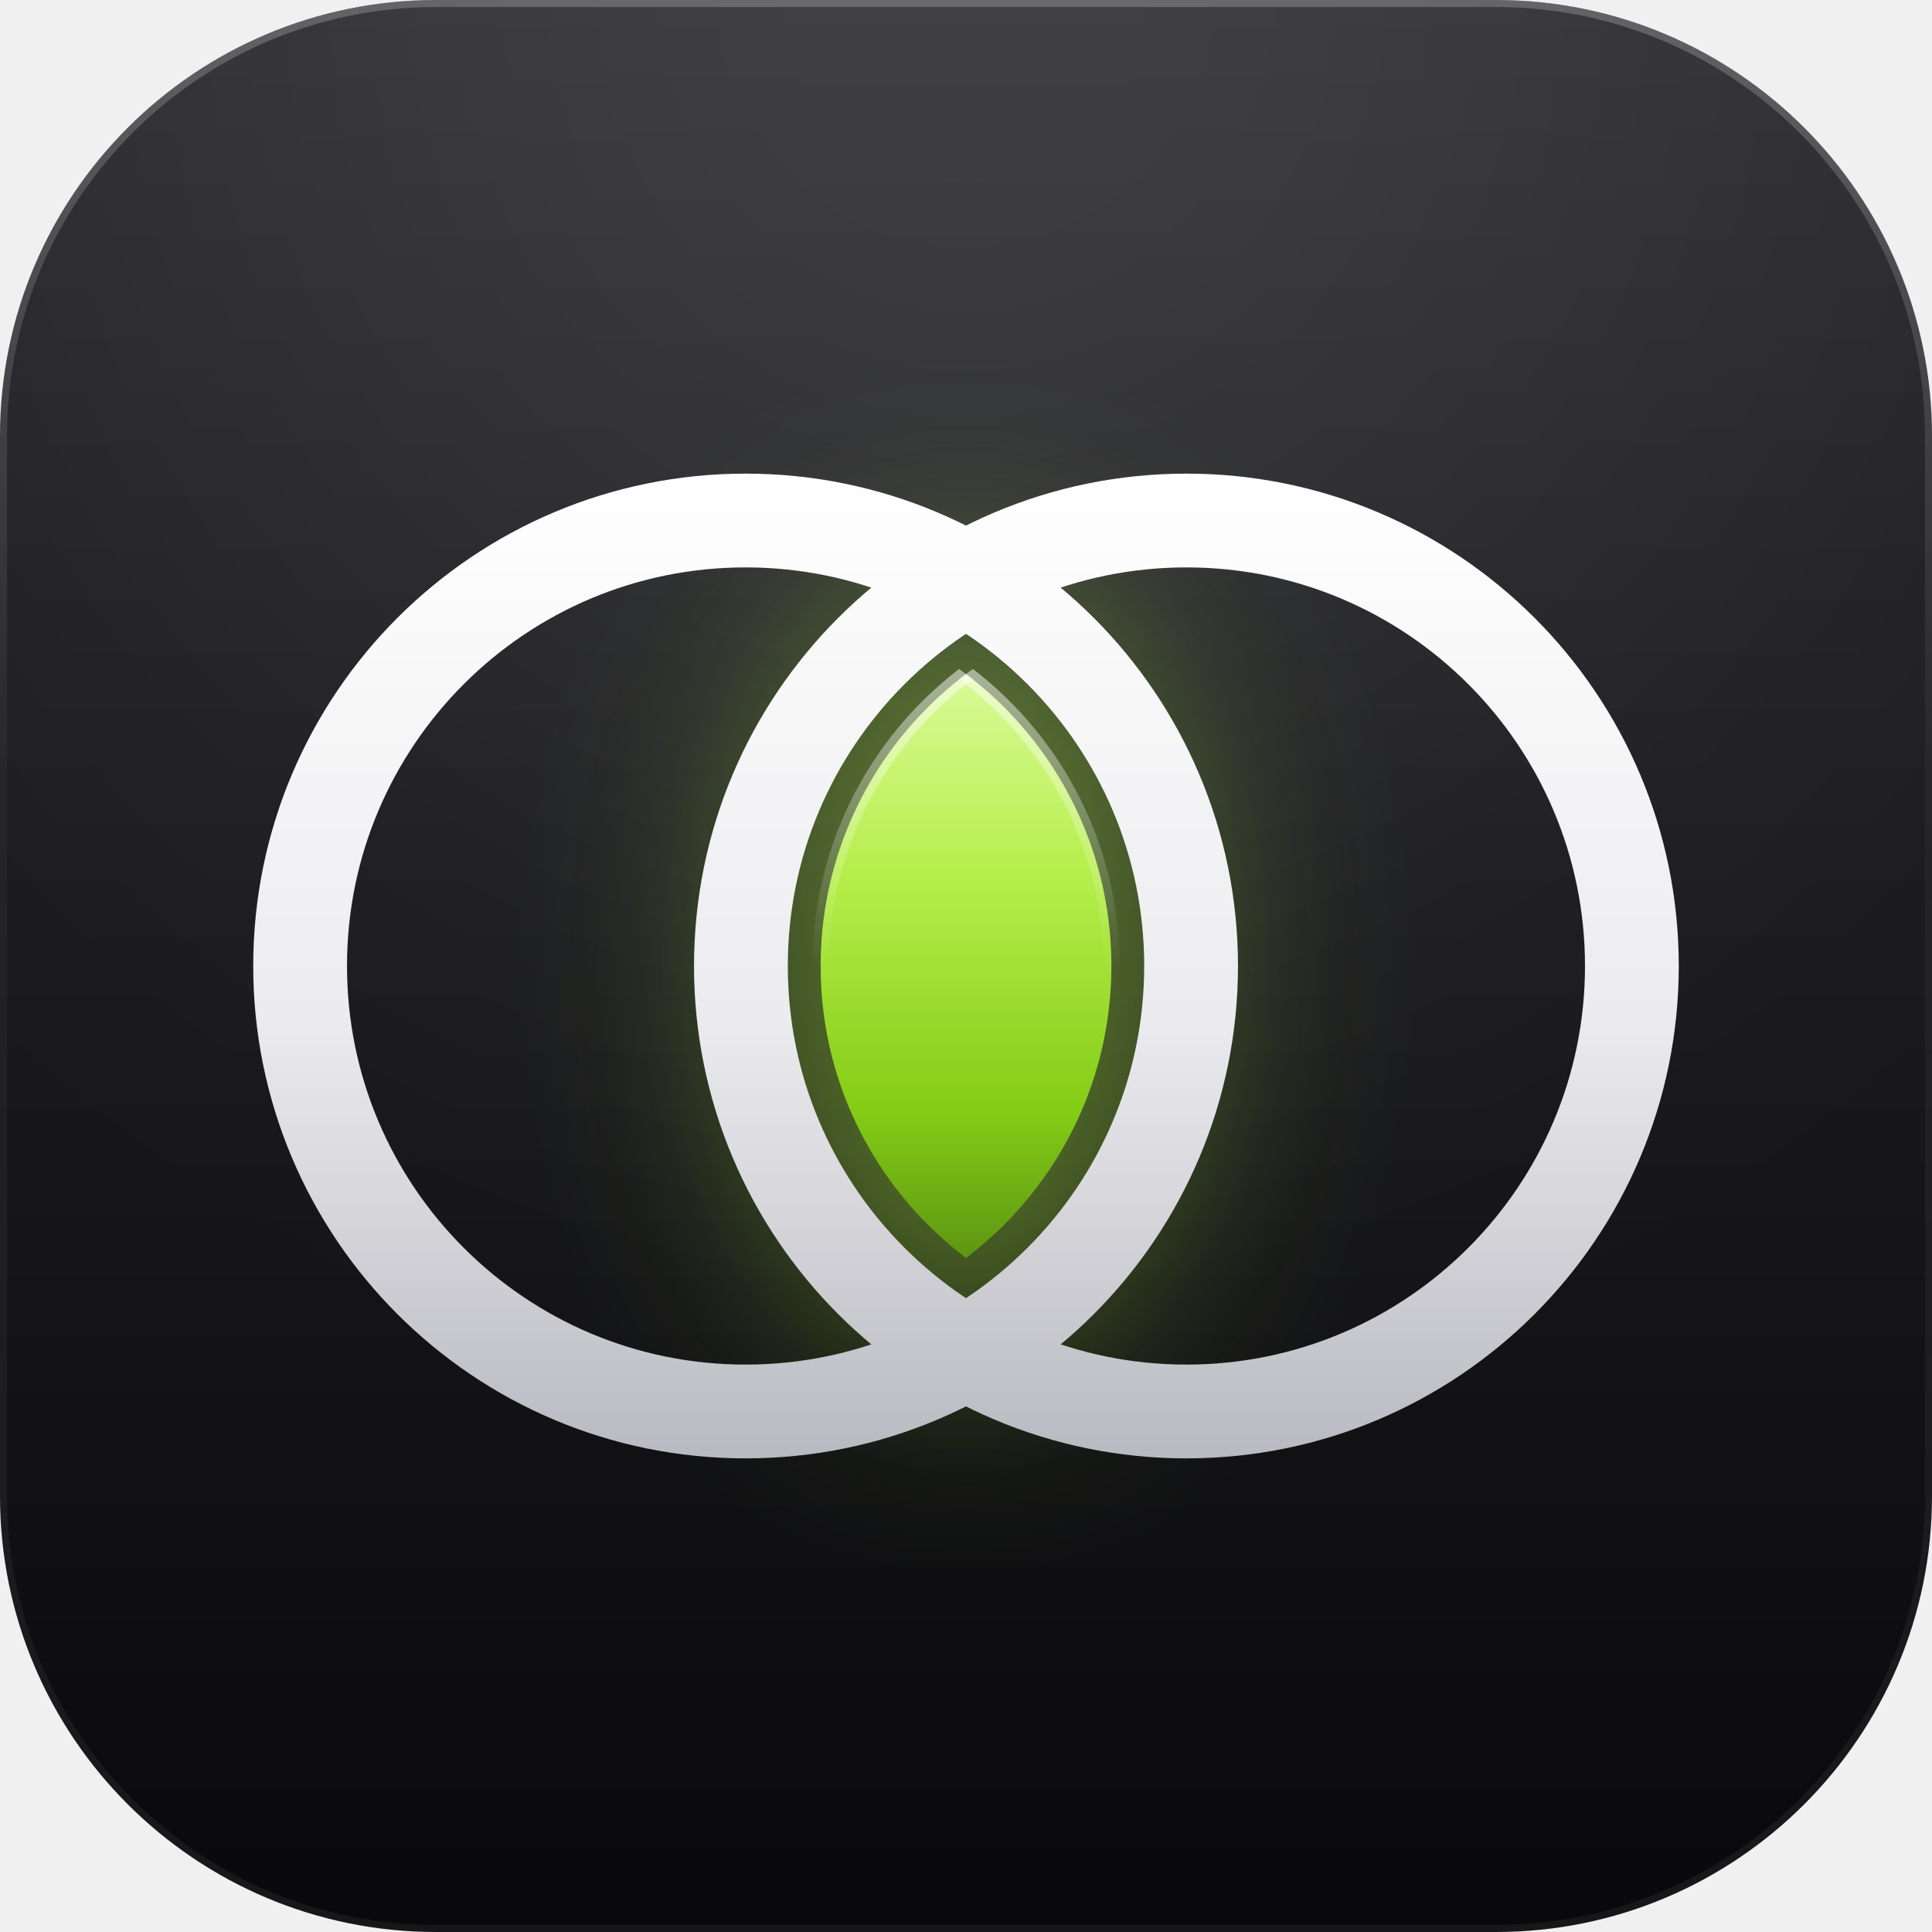
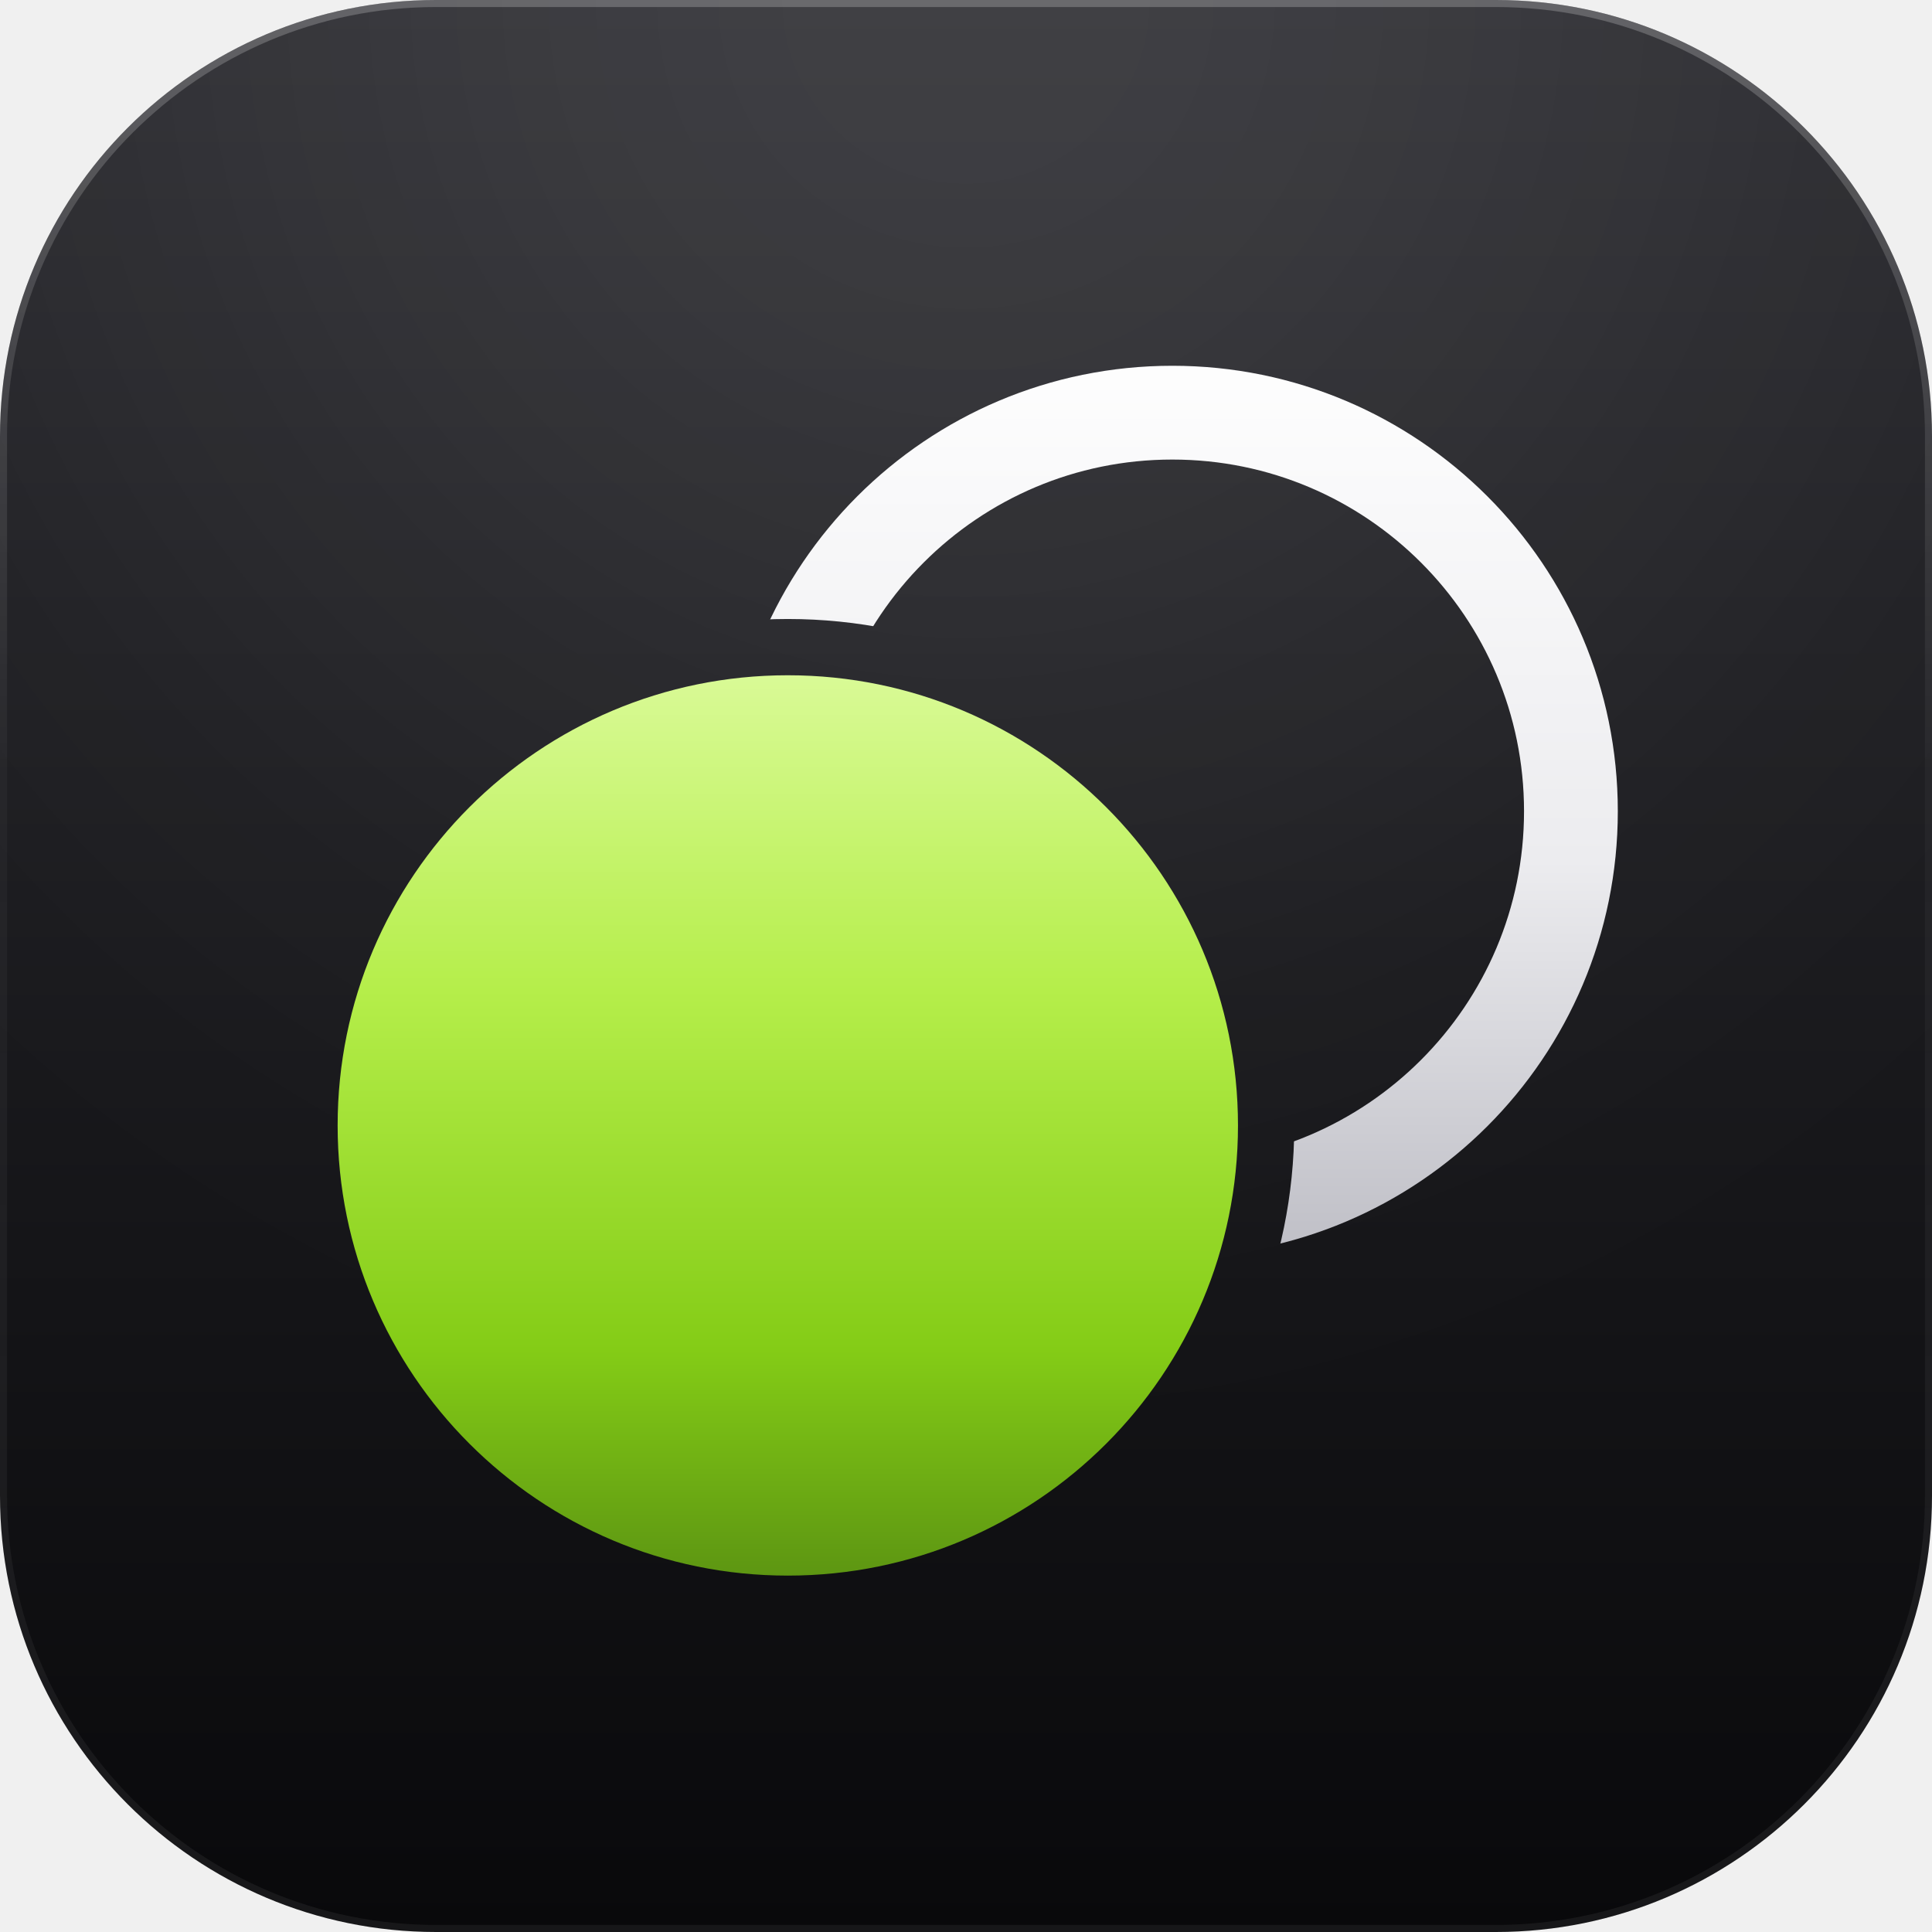
<svg xmlns="http://www.w3.org/2000/svg" viewBox="100 100 824 824">
  <defs>
    <linearGradient id="bg" x1="0" y1="100" x2="0" y2="924" gradientUnits="userSpaceOnUse">
      <stop offset="0" stop-color="#2b2b30" />
      <stop offset="1" stop-color="#09090b" />
    </linearGradient>
    <radialGradient id="sheen" cx="512" cy="100" r="640" gradientUnits="userSpaceOnUse">
      <stop offset="0" stop-color="#fff" stop-opacity="0.1" />
      <stop offset="0.125" stop-color="#fff" stop-opacity="0.096" />
      <stop offset="0.25" stop-color="#fff" stop-opacity="0.084" />
      <stop offset="0.375" stop-color="#fff" stop-opacity="0.068" />
      <stop offset="0.5" stop-color="#fff" stop-opacity="0.05" />
      <stop offset="0.625" stop-color="#fff" stop-opacity="0.032" />
      <stop offset="0.75" stop-color="#fff" stop-opacity="0.016" />
      <stop offset="0.875" stop-color="#fff" stop-opacity="0.004" />
      <stop offset="1" stop-color="#fff" stop-opacity="0" />
    </radialGradient>
    <linearGradient id="rim" x1="0" y1="100" x2="0" y2="924" gradientUnits="userSpaceOnUse">
      <stop offset="0" stop-color="#fff" stop-opacity="0.22" />
      <stop offset="0.4" stop-color="#fff" stop-opacity="0.03" />
      <stop offset="1" stop-color="#fff" stop-opacity="0.06" />
    </linearGradient>
-     <linearGradient id="ring" x1="0" y1="302" x2="0" y2="722" gradientUnits="userSpaceOnUse">
+     <linearGradient id="ring" x1="0" y1="236" x2="0" y2="656" gradientUnits="userSpaceOnUse">
      <stop offset="0" stop-color="#ffffff" />
      <stop offset="0.55" stop-color="#ececef" />
      <stop offset="1" stop-color="#b9b9c1" />
    </linearGradient>
-     <linearGradient id="lens" x1="0" y1="387.501" x2="0" y2="636.499" gradientUnits="userSpaceOnUse">
+     <linearGradient id="accent" x1="0" y1="388" x2="0" y2="772" gradientUnits="userSpaceOnUse">
      <stop offset="0" stop-color="#d9fa96" />
      <stop offset="0.35" stop-color="#b5ee4a" />
      <stop offset="0.75" stop-color="#84cc16" />
      <stop offset="1" stop-color="#5d9612" />
    </linearGradient>
-     <linearGradient id="bevel" x1="0" y1="387.501" x2="0" y2="512" gradientUnits="userSpaceOnUse">
-       <stop offset="0" stop-color="#fff" stop-opacity="0.5" />
-       <stop offset="1" stop-color="#fff" stop-opacity="0" />
-     </linearGradient>
    <clipPath id="sq">
      <rect x="100" y="100" width="824" height="824" rx="186" />
    </clipPath>
-     <clipPath id="la">
-       <circle cx="418" cy="512" r="156" />
-     </clipPath>
-     <clipPath id="lb">
-       <circle cx="606" cy="512" r="156" />
-     </clipPath>
-     <filter id="glow" x="-150%" y="-80%" width="400%" height="260%">
-       <feGaussianBlur stdDeviation="44" />
-     </filter>
+     <mask id="behind" maskUnits="userSpaceOnUse" x="0" y="0" width="1024" height="1024">
+       <rect width="1024" height="1024" fill="#fff" />
+       <circle cx="436" cy="580" r="216" fill="#000" />
+     </mask>
  </defs>
  <rect x="100" y="100" width="824" height="824" rx="186" fill="url(#bg)" />
  <g clip-path="url(#sq)">
    <rect x="100" y="100" width="824" height="824" fill="url(#sheen)" />
-     <ellipse cx="512" cy="512" rx="96" ry="170.499" fill="#a3e635" opacity="0.42" filter="url(#glow)" />
  </g>
-   <circle cx="418" cy="512" r="156" fill="url(#lens)" clip-path="url(#lb)" />
-   <circle cx="418" cy="512" r="156" fill="none" stroke="url(#bevel)" stroke-width="7" clip-path="url(#lb)" />
-   <circle cx="606" cy="512" r="156" fill="none" stroke="url(#bevel)" stroke-width="7" clip-path="url(#la)" />
-   <g fill="none" stroke="url(#ring)" stroke-width="40">
-     <circle cx="418" cy="512" r="190" />
-     <circle cx="606" cy="512" r="190" />
-   </g>
+   <circle cx="600" cy="446" r="170" fill="none" stroke="url(#ring)" stroke-width="40" mask="url(#behind)" />
+   <circle cx="436" cy="580" r="192" fill="url(#accent)" />
  <rect x="101.5" y="101.5" width="821" height="821" rx="184.5" fill="none" stroke="url(#rim)" stroke-width="3" />
</svg>
